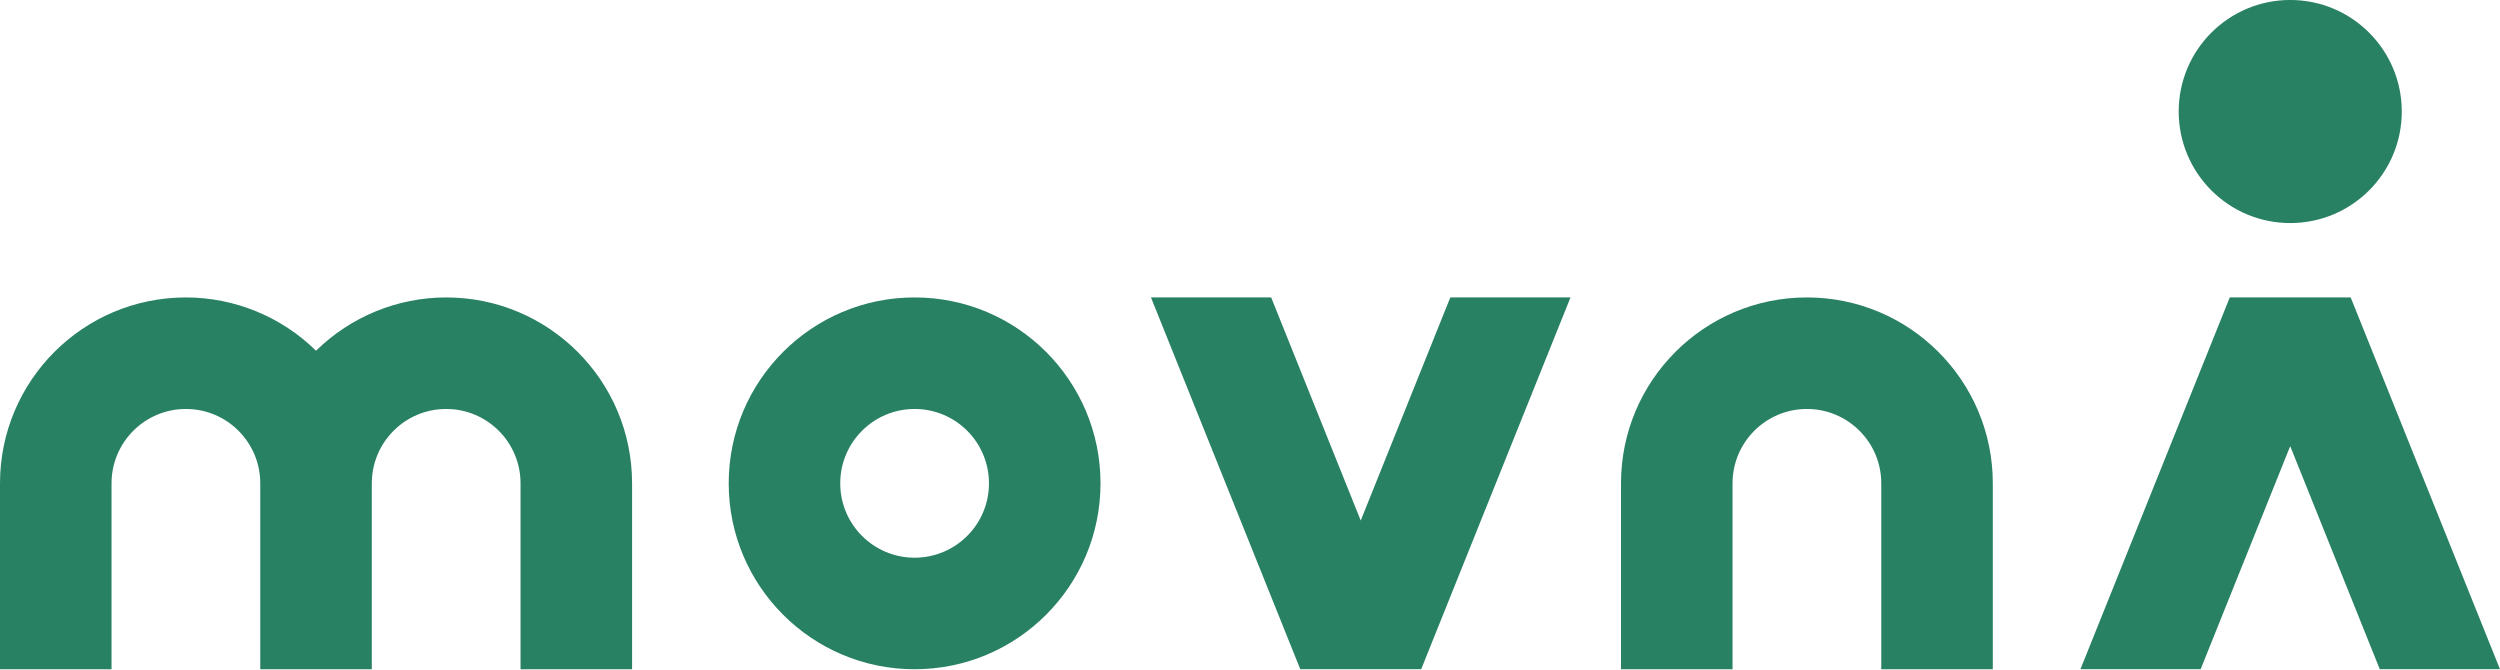
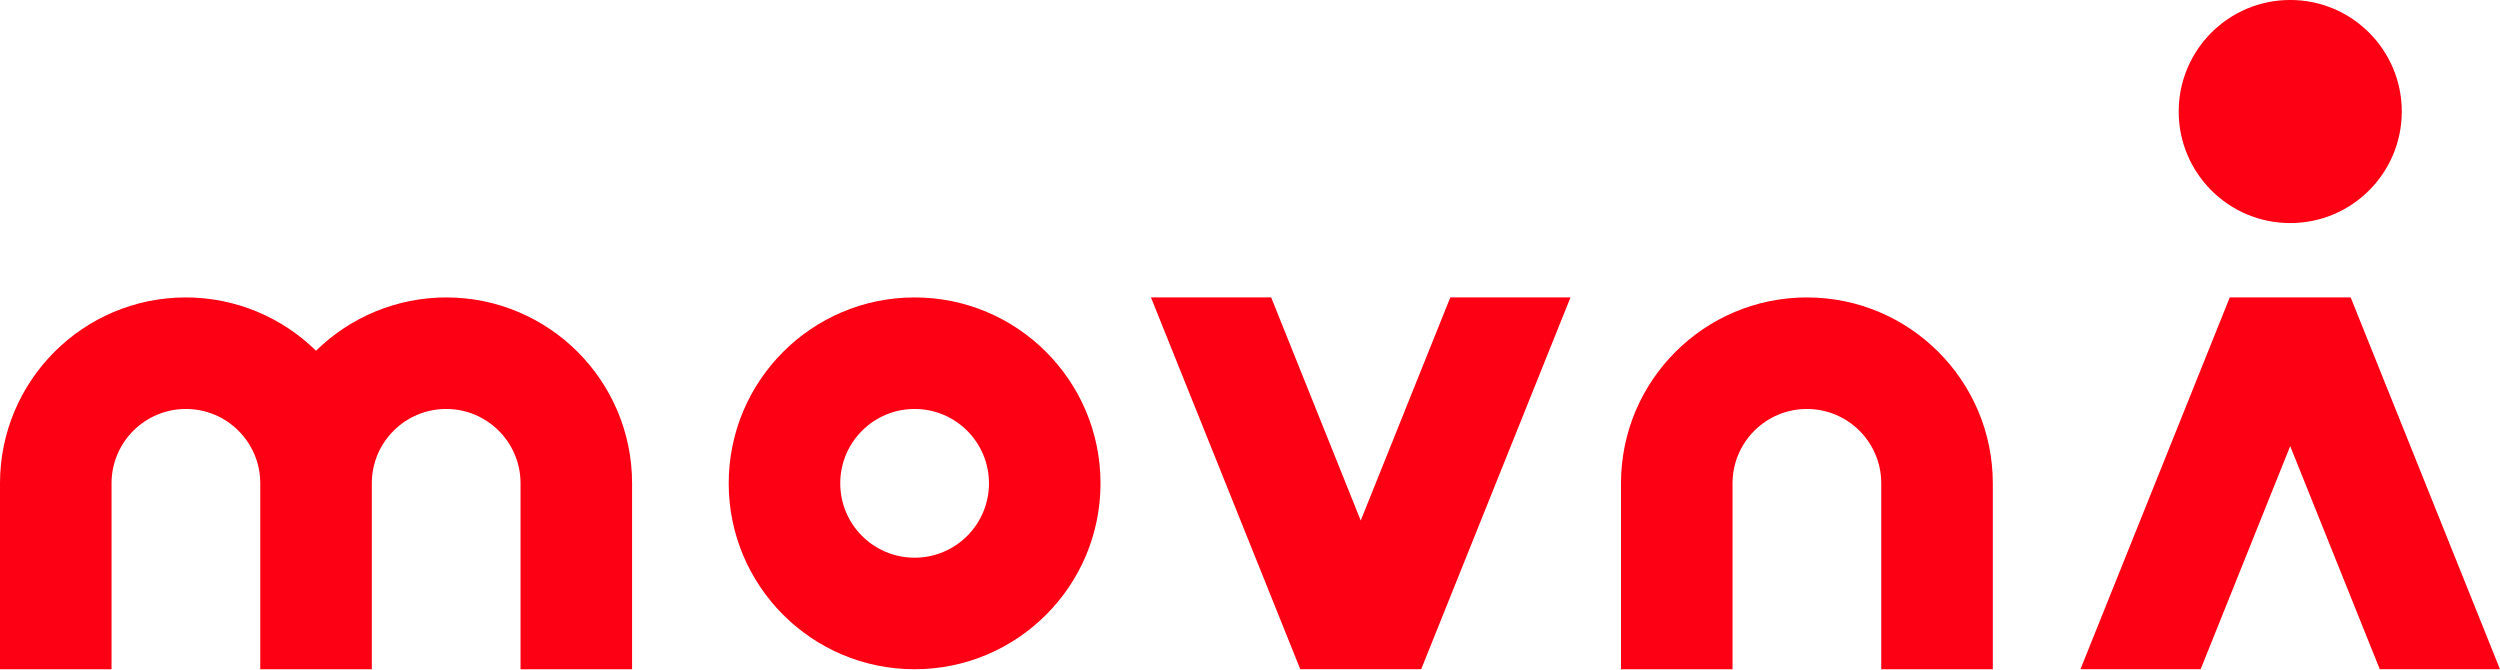
<svg xmlns="http://www.w3.org/2000/svg" width="88.956mm" height="23.812mm" viewBox="0 0 88.956 23.812" version="1.1" id="svg5">
  <defs id="defs2" />
  <g id="layer1" transform="translate(-50.8,-148.1667)">
    <g id="g235">
-       <path id="path599" style="fill:#298164;stroke-width:0.316;fill-opacity:1" d="m 83.344,158.75 a 6.615,6.615 0 0 0 -6.615,6.615 6.615,6.615 0 0 0 6.615,6.615 6.615,6.615 0 0 0 6.615,-6.615 6.615,6.615 0 0 0 -6.615,-6.615 z m 0,3.969 a 2.646,2.646 0 0 1 2.646,2.646 2.646,2.646 0 0 1 -2.646,2.646 2.646,2.646 0 0 1 -2.646,-2.646 2.646,2.646 0 0 1 2.646,-2.646 z" />
-       <path id="path660" style="fill:#298164;stroke-width:0.316;fill-opacity:1" d="m 115.094,158.75 a 6.615,6.615 0 0 0 -6.615,6.615 v 6.615 h 3.969 v -6.615 a 2.646,2.646 0 0 1 2.646,-2.646 2.646,2.646 0 0 1 2.646,2.646 v 6.615 h 3.969 v -6.615 A 6.615,6.615 0 0 0 115.094,158.75 Z" />
-       <path id="path780" style="fill:#298164;stroke-width:0.316;fill-opacity:1" d="m 57.415,158.75 a 6.615,6.615 0 0 0 -6.615,6.615 v 6.615 h 3.969 v -6.615 a 2.646,2.646 0 0 1 2.646,-2.646 2.646,2.646 0 0 1 2.646,2.646 v 6.615 h 3.969 v -6.615 a 2.646,2.646 0 0 1 2.646,-2.646 2.646,2.646 0 0 1 2.646,2.646 v 6.615 h 3.969 v -6.615 A 6.615,6.615 0 0 0 66.675,158.75 6.615,6.615 0 0 0 62.045,160.647 6.615,6.615 0 0 0 57.415,158.75 Z" />
+       <path id="path599" style="fill:#fe0013;stroke-width:0.316;fill-opacity:1" d="m 83.344,158.75 a 6.615,6.615 0 0 0 -6.615,6.615 6.615,6.615 0 0 0 6.615,6.615 6.615,6.615 0 0 0 6.615,-6.615 6.615,6.615 0 0 0 -6.615,-6.615 z m 0,3.969 a 2.646,2.646 0 0 1 2.646,2.646 2.646,2.646 0 0 1 -2.646,2.646 2.646,2.646 0 0 1 -2.646,-2.646 2.646,2.646 0 0 1 2.646,-2.646 z" />
+       <path id="path660" style="fill:#fe0013;stroke-width:0.316;fill-opacity:1" d="m 115.094,158.75 a 6.615,6.615 0 0 0 -6.615,6.615 v 6.615 h 3.969 v -6.615 a 2.646,2.646 0 0 1 2.646,-2.646 2.646,2.646 0 0 1 2.646,2.646 v 6.615 h 3.969 v -6.615 A 6.615,6.615 0 0 0 115.094,158.75 Z" />
+       <path id="path780" style="fill:#fe0013;stroke-width:0.316;fill-opacity:1" d="m 57.415,158.75 a 6.615,6.615 0 0 0 -6.615,6.615 v 6.615 h 3.969 v -6.615 a 2.646,2.646 0 0 1 2.646,-2.646 2.646,2.646 0 0 1 2.646,2.646 v 6.615 h 3.969 v -6.615 a 2.646,2.646 0 0 1 2.646,-2.646 2.646,2.646 0 0 1 2.646,2.646 v 6.615 h 3.969 v -6.615 A 6.615,6.615 0 0 0 66.675,158.75 6.615,6.615 0 0 0 62.045,160.647 6.615,6.615 0 0 0 57.415,158.75 Z" />
      <g id="g312" transform="translate(-1.322913)">
        <g id="g658" transform="translate(62.17708)" style="fill:#298164;fill-opacity:1">
-           <ellipse style="fill:#298164;stroke-width:0.29;fill-opacity:1" id="path585" cx="71.438" cy="152.135" rx="3.969" ry="3.969" />
+           <ellipse style="fill:#fe0013;stroke-width:0.29;fill-opacity:1" id="path585" cx="71.438" cy="152.135" rx="3.969" ry="3.969" />
        </g>
-         <path id="rect287" style="fill:#298164;stroke-width:0.265;fill-opacity:1" d="m 131.463,158.75 -5.313,13.229 h 4.277 l 3.187,-7.938 3.187,7.938 h 4.277 L 135.766,158.75 Z" />
+         <path id="rect287" style="fill:#fe0013;stroke-width:0.265;fill-opacity:1" d="m 131.463,158.75 -5.313,13.229 h 4.277 l 3.187,-7.938 3.187,7.938 h 4.277 L 135.766,158.75 Z" />
      </g>
-       <path id="path307" style="fill:#298164;stroke-width:0.265;fill-opacity:1" d="M 97.067,171.979 91.754,158.75 h 4.277 l 3.187,7.938 3.187,-7.938 h 4.277 l -5.313,13.229 z" />
+       <path id="path307" style="fill:#fe0013;stroke-width:0.265;fill-opacity:1" d="M 97.067,171.979 91.754,158.75 h 4.277 l 3.187,7.938 3.187,-7.938 h 4.277 l -5.313,13.229 z" />
    </g>
  </g>
</svg>
